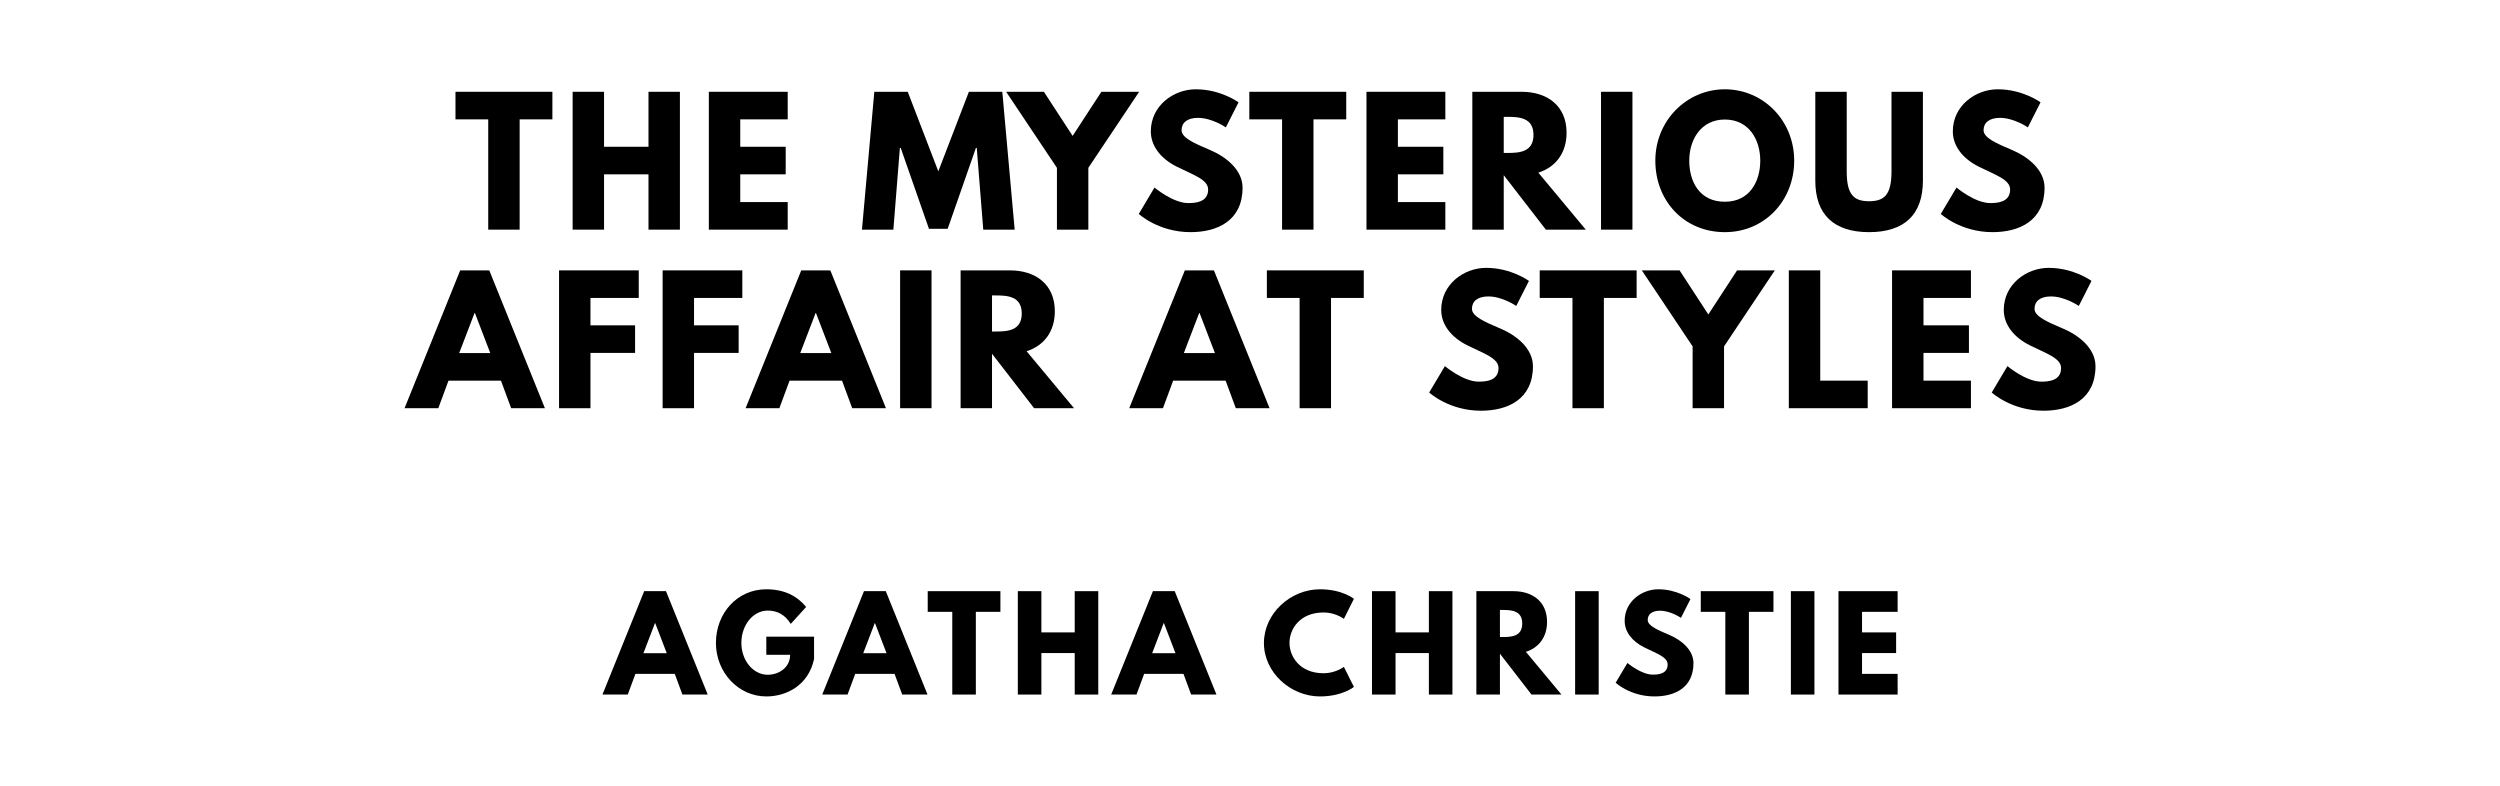
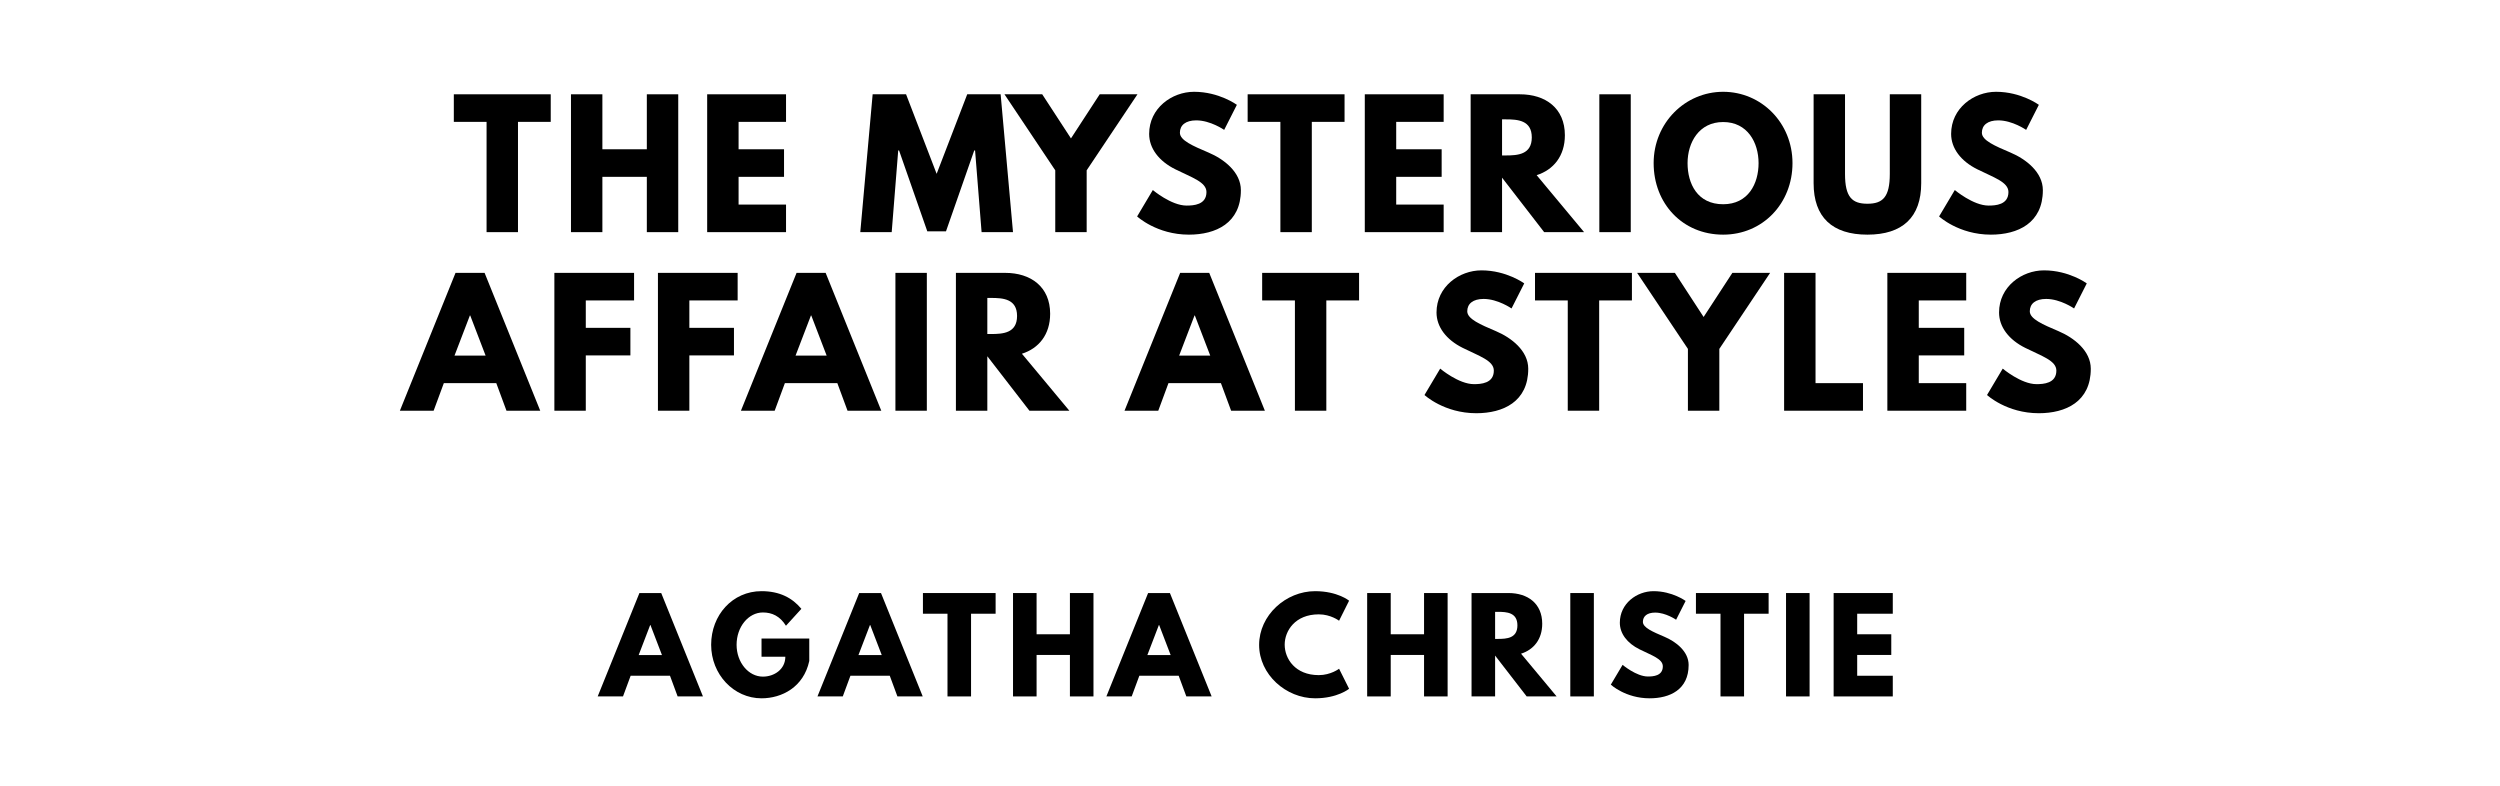
- <svg xmlns="http://www.w3.org/2000/svg" xmlns:ns1="https://standardebooks.org/vocab/1.0" version="1.1" viewBox="0 0 1400 440" ns1:generated-from="0d75c73e1e92c954510e1013a367b915d61f34d6">
-   <path d="M 255.069,66.844 273.408,66.844 273.408,128.6 290.999,128.6 290.999,66.844 309.339,66.844 309.339,51.405 255.069,51.405 255.069,66.844 Z" />
-   <path d="M 338.265,97.628 363.155,97.628 363.155,128.6 380.746,128.6 380.746,51.405 363.155,51.405 363.155,82.189 338.265,82.189 338.265,51.405 320.674,51.405 320.674,128.6 338.265,128.6 338.265,97.628 Z" />
-   <path d="M 441.113,51.405 396.948,51.405 396.948,128.6 441.113,128.6 441.113,113.161 414.539,113.161 414.539,97.628 439.99,97.628 439.99,82.189 414.539,82.189 414.539,66.844 441.113,66.844 441.113,51.405 Z" />
-   <path d="M 550.626,128.6 568.218,128.6 561.293,51.405 542.579,51.405 525.456,95.944 508.333,51.405 489.619,51.405 482.695,128.6 500.286,128.6 503.935,82.844 504.403,82.844 520.216,128.132 530.696,128.132 546.509,82.844 546.977,82.844 550.626,128.6 Z" />
-   <path d="M 563.437,51.405 591.882,93.979 591.882,128.6 609.473,128.6 609.473,93.979 637.918,51.405 616.771,51.405 600.677,76.107 584.583,51.405 563.437,51.405 Z" />
-   <path d="M 669.633,50.001 C 657.188,50.001 644.462,59.171 644.462,73.581 644.462,81.628 649.889,88.833 659.153,93.418 668.323,98.003 676.557,100.529 676.557,106.143 676.557,113.348 669.258,113.722 665.422,113.722 656.813,113.722 646.521,105.02 646.521,105.02 L 637.725,119.804 C 637.725,119.804 648.673,130.004 666.732,130.004 681.797,130.004 695.832,123.547 695.832,105.114 695.832,95.008 686.382,87.71 677.773,84.061 668.978,80.318 661.679,77.23 661.679,72.926 661.679,68.715 664.86,66.002 670.849,66.002 678.802,66.002 686.475,71.335 686.475,71.335 L 693.586,57.3 C 693.586,57.3 683.668,50.001 669.633,50.001 Z" />
-   <path d="M 699.62,66.844 717.96,66.844 717.96,128.6 735.551,128.6 735.551,66.844 753.891,66.844 753.891,51.405 699.62,51.405 699.62,66.844 Z" />
-   <path d="M 809.391,51.405 765.226,51.405 765.226,128.6 809.391,128.6 809.391,113.161 782.817,113.161 782.817,97.628 808.268,97.628 808.268,82.189 782.817,82.189 782.817,66.844 809.391,66.844 809.391,51.405 Z" />
-   <path d="M 824.504,51.405 824.504,128.6 842.095,128.6 842.095,98.096 865.674,128.6 888.038,128.6 861.464,96.693 C 870.914,93.698 877.277,85.932 877.277,74.329 877.277,59.171 866.423,51.405 852.107,51.405 L 824.504,51.405 Z M 842.095,85.651 842.095,65.44 844.153,65.44 C 850.797,65.44 858.75,65.908 858.75,75.546 858.75,85.184 850.797,85.651 844.153,85.651 L 842.095,85.651 Z" />
-   <path d="M 914.165,51.405 896.574,51.405 896.574,128.6 914.165,128.6 914.165,51.405 Z" />
-   <path d="M 926.987,89.956 C 926.987,112.506 943.081,130.004 965.912,130.004 988.088,130.004 1004.744,112.506 1004.744,89.956 1004.744,67.405 987.34,50.001 965.912,50.001 944.672,50.001 926.987,67.405 926.987,89.956 Z M 945.982,89.956 C 945.982,78.446 952.345,66.937 965.912,66.937 979.574,66.937 985.749,78.446 985.749,89.956 985.749,101.465 979.948,112.974 965.912,112.974 951.503,112.974 945.982,101.465 945.982,89.956 Z" />
-   <path d="M 1076.829,51.405 1059.238,51.405 1059.238,96.038 C 1059.238,108.95 1055.308,112.693 1046.7,112.693 1038.091,112.693 1034.161,108.95 1034.161,96.038 L 1034.161,51.405 1016.57,51.405 1016.57,101.184 C 1016.57,120.272 1027.05,130.004 1046.7,130.004 1066.349,130.004 1076.829,120.272 1076.829,101.184 L 1076.829,51.405 Z" />
-   <path d="M 1118.753,50.001 C 1106.308,50.001 1093.582,59.171 1093.582,73.581 1093.582,81.628 1099.01,88.833 1108.273,93.418 1117.443,98.003 1125.677,100.529 1125.677,106.143 1125.677,113.348 1118.379,113.722 1114.542,113.722 1105.934,113.722 1095.641,105.02 1095.641,105.02 L 1086.845,119.804 C 1086.845,119.804 1097.793,130.004 1115.852,130.004 1130.917,130.004 1144.952,123.547 1144.952,105.114 1144.952,95.008 1135.502,87.71 1126.893,84.061 1118.098,80.318 1110.799,77.23 1110.799,72.926 1110.799,68.715 1113.981,66.002 1119.969,66.002 1127.923,66.002 1135.595,71.335 1135.595,71.335 L 1142.707,57.3 C 1142.707,57.3 1132.788,50.001 1118.753,50.001 Z" />
-   <path d="M 273.99,151.405 257.709,151.405 226.55,228.6 245.451,228.6 251.159,213.161 280.54,213.161 286.248,228.6 305.149,228.6 273.99,151.405 Z M 274.551,197.722 257.147,197.722 265.756,175.265 265.943,175.265 274.551,197.722 Z" />
-   <path d="M 357.701,151.405 313.069,151.405 313.069,228.6 330.66,228.6 330.66,197.628 355.643,197.628 355.643,182.189 330.66,182.189 330.66,166.844 357.701,166.844 357.701,151.405 Z" />
-   <path d="M 415.7,151.405 371.067,151.405 371.067,228.6 388.658,228.6 388.658,197.628 413.642,197.628 413.642,182.189 388.658,182.189 388.658,166.844 415.7,166.844 415.7,151.405 Z" />
-   <path d="M 464.982,151.405 448.701,151.405 417.542,228.6 436.443,228.6 442.151,213.161 471.532,213.161 477.24,228.6 496.141,228.6 464.982,151.405 Z M 465.543,197.722 448.139,197.722 456.748,175.265 456.935,175.265 465.543,197.722 Z" />
-   <path d="M 521.652,151.405 504.061,151.405 504.061,228.6 521.652,228.6 521.652,151.405 Z" />
-   <path d="M 537.936,151.405 537.936,228.6 555.527,228.6 555.527,198.096 579.106,228.6 601.47,228.6 574.896,196.693 C 584.346,193.698 590.709,185.932 590.709,174.329 590.709,159.171 579.855,151.405 565.539,151.405 L 537.936,151.405 Z M 555.527,185.651 555.527,165.44 557.585,165.44 C 564.229,165.44 572.182,165.908 572.182,175.546 572.182,185.184 564.229,185.651 557.585,185.651 L 555.527,185.651 Z" />
-   <path d="M 679.798,151.405 663.517,151.405 632.358,228.6 651.259,228.6 656.967,213.161 686.348,213.161 692.055,228.6 710.957,228.6 679.798,151.405 Z M 680.359,197.722 662.955,197.722 671.564,175.265 671.751,175.265 680.359,197.722 Z" />
-   <path d="M 709.442,166.844 727.781,166.844 727.781,228.6 745.373,228.6 745.373,166.844 763.712,166.844 763.712,151.405 709.442,151.405 709.442,166.844 Z" />
-   <path d="M 832.251,150.001 C 819.806,150.001 807.08,159.171 807.08,173.581 807.08,181.628 812.507,188.833 821.771,193.418 830.941,198.003 839.175,200.529 839.175,206.143 839.175,213.348 831.876,213.722 828.04,213.722 819.432,213.722 809.139,205.02 809.139,205.02 L 800.343,219.804 C 800.343,219.804 811.291,230.004 829.35,230.004 844.415,230.004 858.45,223.547 858.45,205.114 858.45,195.008 849,187.71 840.391,184.061 831.596,180.318 824.297,177.23 824.297,172.926 824.297,168.715 827.479,166.002 833.467,166.002 841.42,166.002 849.093,171.335 849.093,171.335 L 856.205,157.3 C 856.205,157.3 846.286,150.001 832.251,150.001 Z" />
-   <path d="M 862.238,166.844 880.578,166.844 880.578,228.6 898.169,228.6 898.169,166.844 916.509,166.844 916.509,151.405 862.238,151.405 862.238,166.844 Z" />
-   <path d="M 919.422,151.405 947.868,193.979 947.868,228.6 965.459,228.6 965.459,193.979 993.904,151.405 972.757,151.405 956.663,176.107 940.569,151.405 919.422,151.405 Z" />
-   <path d="M 1019.333,151.405 1001.742,151.405 1001.742,228.6 1045.907,228.6 1045.907,213.161 1019.333,213.161 1019.333,151.405 Z" />
-   <path d="M 1103.723,151.405 1059.558,151.405 1059.558,228.6 1103.723,228.6 1103.723,213.161 1077.149,213.161 1077.149,197.628 1102.6,197.628 1102.6,182.189 1077.149,182.189 1077.149,166.844 1103.723,166.844 1103.723,151.405 Z" />
-   <path d="M 1147.281,150.001 C 1134.836,150.001 1122.111,159.171 1122.111,173.581 1122.111,181.628 1127.538,188.833 1136.801,193.418 1145.971,198.003 1154.205,200.529 1154.205,206.143 1154.205,213.348 1146.907,213.722 1143.07,213.722 1134.462,213.722 1124.169,205.02 1124.169,205.02 L 1115.374,219.804 C 1115.374,219.804 1126.321,230.004 1144.38,230.004 1159.445,230.004 1173.481,223.547 1173.481,205.114 1173.481,195.008 1164.03,187.71 1155.422,184.061 1146.626,180.318 1139.328,177.23 1139.328,172.926 1139.328,168.715 1142.509,166.002 1148.497,166.002 1156.451,166.002 1164.124,171.335 1164.124,171.335 L 1171.235,157.3 C 1171.235,157.3 1161.316,150.001 1147.281,150.001 Z" />
-   <path d="M 372.956,331.052 360.745,331.052 337.375,388.95 351.551,388.95 355.832,377.37 377.869,377.37 382.15,388.95 396.326,388.95 372.956,331.052 Z M 373.377,365.791 360.324,365.791 366.78,348.947 366.921,348.947 373.377,365.791 Z" />
-   <path d="M 455.87,356.527 429.132,356.527 429.132,366.703 442.466,366.703 C 442.466,373.791 436.22,377.862 429.904,377.862 421.763,377.862 415.166,369.861 415.166,360.036 415.166,350 421.763,341.929 429.904,341.929 435.027,341.929 439.448,343.965 442.817,349.368 L 451.449,339.894 C 446.396,333.789 439.308,329.999 429.132,329.999 412.85,329.999 400.919,343.403 400.919,360.036 400.919,376.598 413.552,390.003 429.132,390.003 440.501,390.003 452.712,383.757 455.87,369.089 L 455.87,356.527 Z" />
-   <path d="M 496.039,331.052 483.828,331.052 460.458,388.95 474.634,388.95 478.915,377.37 500.952,377.37 505.233,388.95 519.409,388.95 496.039,331.052 Z M 496.46,365.791 483.407,365.791 489.863,348.947 490.004,348.947 496.46,365.791 Z" />
-   <path d="M 519.523,342.631 533.278,342.631 533.278,388.95 546.472,388.95 546.472,342.631 560.227,342.631 560.227,331.052 519.523,331.052 519.523,342.631 Z" />
-   <path d="M 583.173,365.72 601.84,365.72 601.84,388.95 615.034,388.95 615.034,331.052 601.84,331.052 601.84,354.141 583.173,354.141 583.173,331.052 569.979,331.052 569.979,388.95 583.173,388.95 583.173,365.72 Z" />
-   <path d="M 657.842,331.052 645.63,331.052 622.26,388.95 636.437,388.95 640.718,377.37 662.754,377.37 667.035,388.95 681.211,388.95 657.842,331.052 Z M 658.263,365.791 645.209,365.791 651.666,348.947 651.806,348.947 658.263,365.791 Z" />
-   <path d="M 741.207,377.019 C 727.943,377.019 722.118,367.756 722.118,359.966 722.118,352.246 727.943,342.982 741.207,342.982 747.944,342.982 752.576,346.561 752.576,346.561 L 758.191,335.332 C 758.191,335.332 751.734,329.999 739.172,329.999 722.75,329.999 707.801,343.473 707.801,360.106 707.801,376.669 722.82,390.003 739.172,390.003 751.734,390.003 758.191,384.669 758.191,384.669 L 752.576,373.44 C 752.576,373.44 747.944,377.019 741.207,377.019 Z" />
-   <path d="M 781.501,365.72 800.169,365.72 800.169,388.95 813.363,388.95 813.363,331.052 800.169,331.052 800.169,354.141 781.501,354.141 781.501,331.052 768.307,331.052 768.307,388.95 781.501,388.95 781.501,365.72 Z" />
-   <path d="M 826.765,331.052 826.765,388.95 839.958,388.95 839.958,366.071 857.644,388.95 874.417,388.95 854.486,365.019 C 861.574,362.773 866.346,356.948 866.346,348.246 866.346,336.876 858.205,331.052 847.468,331.052 L 826.765,331.052 Z M 839.958,356.737 839.958,341.579 841.502,341.579 C 846.485,341.579 852.45,341.929 852.45,349.158 852.45,356.386 846.485,356.737 841.502,356.737 L 839.958,356.737 Z" />
-   <path d="M 895.263,331.052 882.069,331.052 882.069,388.95 895.263,388.95 895.263,331.052 Z" />
-   <path d="M 928.691,329.999 C 919.357,329.999 909.812,336.876 909.812,347.684 909.812,353.72 913.883,359.124 920.83,362.562 927.708,366.001 933.884,367.896 933.884,372.107 933.884,377.511 928.41,377.791 925.532,377.791 919.076,377.791 911.356,371.265 911.356,371.265 L 904.759,382.353 C 904.759,382.353 912.97,390.003 926.515,390.003 937.814,390.003 948.341,385.16 948.341,371.335 948.341,363.755 941.253,358.281 934.796,355.544 928.199,352.737 922.725,350.421 922.725,347.193 922.725,344.035 925.111,342 929.603,342 935.568,342 941.323,346 941.323,346 L 946.657,335.473 C 946.657,335.473 939.218,329.999 928.691,329.999 Z" />
-   <path d="M 952.432,342.631 966.187,342.631 966.187,388.95 979.381,388.95 979.381,342.631 993.136,342.631 993.136,331.052 952.432,331.052 952.432,342.631 Z" />
-   <path d="M 1016.082,331.052 1002.888,331.052 1002.888,388.95 1016.082,388.95 1016.082,331.052 Z" />
-   <path d="M 1062.67,331.052 1029.545,331.052 1029.545,388.95 1062.67,388.95 1062.67,377.37 1042.739,377.37 1042.739,365.72 1061.828,365.72 1061.828,354.141 1042.739,354.141 1042.739,342.631 1062.67,342.631 1062.67,331.052 Z" />
+ <svg xmlns="http://www.w3.org/2000/svg" xmlns:ns1="https://standardebooks.org/vocab/1.0" version="1.1" viewBox="0 0 1400 440" ns1:generated-from="636dddf56be104c3b90bf4bd6b68b14708f3b336">
+   <path d="m 254.14,68.246 18.339,0 0,61.754 17.591,0 0,-61.754 18.339,0 0,-15.439 -54.269,0 0,15.439 z" />
+   <path d="m 337.335,99.029 24.889,0 0,30.971 17.591,0 0,-77.193 -17.591,0 0,30.784 -24.889,0 0,-30.784 -17.591,0 0,77.193 17.591,0 0,-30.971 z" />
+   <path d="m 440.18,52.807 -44.164,0 0,77.193 44.164,0 0,-15.439 -26.573,0 0,-15.532 25.45,0 0,-15.439 -25.45,0 0,-15.345 26.573,0 0,-15.439 z" />
+   <path d="m 549.69,130 17.591,0 -6.924,-77.193 -18.713,0 -17.123,44.538 -17.123,-44.538 -18.713,0 L 481.76,130 499.351,130 503,84.246 l 0.468,0 15.813,45.287 10.48,0 15.813,-45.287 0.468,0 L 549.69,130 Z" />
+   <path d="m 562.5,52.807 28.444,42.573 0,34.62 17.591,0 0,-34.62 28.444,-42.573 -21.146,0 -16.094,24.702 -16.094,-24.702 -21.146,0 z" />
+   <path d="m 668.693,51.404 c -12.444,0 -25.17,9.17 -25.17,23.579 0,8.047 5.427,15.251 14.69,19.836 9.17,4.585 17.404,7.111 17.404,12.725 0,7.205 -7.298,7.579 -11.134,7.579 -8.608,0 -18.901,-8.702 -18.901,-8.702 l -8.795,14.784 c 0,0 10.947,10.199 29.006,10.199 15.064,0 29.099,-6.456 29.099,-24.889 0,-10.105 -9.45,-17.404 -18.058,-21.053 -8.795,-3.743 -16.094,-6.83 -16.094,-11.135 0,-4.211 3.181,-6.924 9.17,-6.924 7.953,0 15.626,5.333 15.626,5.333 l 7.111,-14.035 c 0,0 -9.918,-7.298 -23.953,-7.298 z" />
+   <path d="m 698.68,68.246 18.339,0 0,61.754 17.591,0 0,-61.754 18.339,0 0,-15.439 -54.269,0 0,15.439 z" />
+   <path d="m 808.447,52.807 -44.164,0 0,77.193 44.164,0 0,-15.439 -26.573,0 0,-15.532 25.45,0 0,-15.439 -25.45,0 0,-15.345 26.573,0 0,-15.439 z" />
+   <path d="m 823.56,52.807 0,77.193 17.591,0 0,-30.503 L 864.73,130 l 22.363,0 -26.573,-31.906 c 9.45,-2.994 15.813,-10.76 15.813,-22.363 0,-15.158 -10.854,-22.924 -25.17,-22.924 l -27.602,0 z m 17.591,34.246 0,-20.211 2.058,0 c 6.643,0 14.596,0.468 14.596,10.105 0,9.637 -7.953,10.105 -14.596,10.105 l -2.058,0 z" />
+   <path d="m 913.219,52.807 -17.591,0 0,77.193 17.591,0 0,-77.193 z" />
+   <path d="m 926.041,91.357 c 0,22.55 16.094,40.047 38.924,40.047 22.175,0 38.83,-17.497 38.83,-40.047 0,-22.55 -17.404,-39.953 -38.83,-39.953 -21.24,0 -38.924,17.404 -38.924,39.953 z m 18.994,0 c 0,-11.509 6.363,-23.018 19.93,-23.018 13.661,0 19.836,11.509 19.836,23.018 0,11.509 -5.801,23.018 -19.836,23.018 -14.409,0 -19.93,-11.509 -19.93,-23.018 z" />
+   <path d="m 1075.879,52.807 -17.591,0 0,44.632 c 0,12.912 -3.93,16.655 -12.538,16.655 -8.608,0 -12.538,-3.743 -12.538,-16.655 l 0,-44.632 -17.591,0 0,49.778 c 0,19.088 10.479,28.819 30.129,28.819 19.649,0 30.129,-9.731 30.129,-28.819 l 0,-49.778 z" />
+   <path d="m 1117.801,51.404 c -12.444,0 -25.17,9.17 -25.17,23.579 0,8.047 5.427,15.251 14.69,19.836 9.17,4.585 17.404,7.111 17.404,12.725 0,7.205 -7.298,7.579 -11.134,7.579 -8.608,0 -18.901,-8.702 -18.901,-8.702 l -8.795,14.784 c 0,0 10.947,10.199 29.006,10.199 15.064,0 29.099,-6.456 29.099,-24.889 0,-10.105 -9.45,-17.404 -18.058,-21.053 -8.795,-3.743 -16.093,-6.83 -16.093,-11.135 0,-4.211 3.181,-6.924 9.17,-6.924 7.953,0 15.626,5.333 15.626,5.333 l 7.111,-14.035 c 0,0 -9.918,-7.298 -23.953,-7.298 z" />
+   <path d="m 271.372,152.807 -16.281,0 -31.158,77.193 18.901,0 5.708,-15.439 29.38,0 5.708,15.439 18.901,0 -31.158,-77.193 z m 0.561,46.316 -17.404,0 8.608,-22.456 0.187,0 8.608,22.456 z" />
+   <path d="m 355.081,152.807 -44.632,0 0,77.193 17.591,0 0,-30.971 24.982,0 0,-15.439 -24.982,0 0,-15.345 27.041,0 0,-15.439 z" />
+   <path d="m 413.078,152.807 -44.632,0 0,77.193 17.591,0 0,-30.971 24.982,0 0,-15.439 -24.982,0 0,-15.345 27.041,0 0,-15.439 z" />
+   <path d="m 462.359,152.807 -16.281,0 L 414.92,230 l 18.901,0 5.708,-15.439 29.38,0 5.708,15.439 18.901,0 -31.158,-77.193 z m 0.561,46.316 -17.404,0 8.608,-22.456 0.187,0 8.608,22.456 z" />
+   <path d="m 519.027,152.807 -17.591,0 0,77.193 17.591,0 0,-77.193 z" />
+   <path d="m 535.311,152.807 0,77.193 17.591,0 0,-30.503 23.579,30.503 22.363,0 -26.573,-31.906 c 9.45,-2.994 15.813,-10.76 15.813,-22.363 0,-15.158 -10.854,-22.924 -25.17,-22.924 l -27.602,0 z m 17.591,34.246 0,-20.211 2.058,0 c 6.643,0 14.596,0.468 14.596,10.105 0,9.637 -7.953,10.105 -14.596,10.105 l -2.058,0 z" />
+   <path d="m 677.169,152.807 -16.281,0 L 629.73,230 l 18.901,0 5.708,-15.439 29.38,0 5.708,15.439 18.901,0 -31.158,-77.193 z m 0.561,46.316 -17.404,0 8.608,-22.456 0.187,0 8.608,22.456 z" />
+   <path d="m 706.812,168.246 18.339,0 0,61.754 17.591,0 0,-61.754 18.339,0 0,-15.439 -54.269,0 0,15.439 z" />
+   <path d="m 829.618,151.404 c -12.444,0 -25.17,9.17 -25.17,23.579 0,8.047 5.427,15.251 14.69,19.836 9.17,4.585 17.404,7.111 17.404,12.725 0,7.205 -7.298,7.579 -11.134,7.579 -8.608,0 -18.901,-8.702 -18.901,-8.702 l -8.795,14.784 c 0,0 10.947,10.199 29.006,10.199 15.064,0 29.099,-6.456 29.099,-24.889 0,-10.105 -9.45,-17.404 -18.058,-21.053 -8.795,-3.743 -16.094,-6.83 -16.094,-11.135 0,-4.211 3.181,-6.924 9.17,-6.924 7.953,0 15.626,5.333 15.626,5.333 l 7.111,-14.035 c 0,0 -9.918,-7.298 -23.953,-7.298 z" />
+   <path d="m 859.605,168.246 18.339,0 0,61.754 17.591,0 0,-61.754 18.339,0 0,-15.439 -54.269,0 0,15.439 z" />
+   <path d="m 916.787,152.807 28.444,42.573 0,34.62 17.591,0 0,-34.62 28.444,-42.573 -21.146,0 -16.094,24.702 -16.094,-24.702 -21.146,0 z" />
+   <path d="m 1016.695,152.807 -17.591,0 0,77.193 44.164,0 0,-15.439 -26.573,0 0,-61.754 z" />
+   <path d="m 1101.083,152.807 -44.164,0 0,77.193 44.164,0 0,-15.439 -26.573,0 0,-15.532 25.45,0 0,-15.439 -25.45,0 0,-15.345 26.573,0 0,-15.439 z" />
+   <path d="m 1144.64,151.404 c -12.444,0 -25.17,9.17 -25.17,23.579 0,8.047 5.427,15.251 14.69,19.836 9.17,4.585 17.404,7.111 17.404,12.725 0,7.205 -7.298,7.579 -11.134,7.579 -8.608,0 -18.901,-8.702 -18.901,-8.702 l -8.795,14.784 c 0,0 10.947,10.199 29.006,10.199 15.064,0 29.099,-6.456 29.099,-24.889 0,-10.105 -9.45,-17.404 -18.058,-21.053 -8.795,-3.743 -16.094,-6.83 -16.094,-11.135 0,-4.211 3.181,-6.924 9.17,-6.924 7.953,0 15.626,5.333 15.626,5.333 l 7.111,-14.035 c 0,0 -9.918,-7.298 -23.953,-7.298 z" />
+   <path d="m 370.283,332.105 -12.211,0 L 334.704,390 l 14.175,0 4.281,-11.579 22.035,0 4.281,11.579 14.175,0 -23.368,-57.895 z m 0.421,34.737 -13.053,0 6.456,-16.842 0.14,0 6.456,16.842 z" />
+   <path d="m 453.192,357.579 -26.737,0 0,10.175 13.333,0 c 0,7.088 -6.246,11.158 -12.561,11.158 -8.14,0 -14.737,-8 -14.737,-17.825 0,-10.035 6.596,-18.105 14.737,-18.105 5.123,0 9.544,2.035 12.912,7.439 l 8.632,-9.474 c -5.053,-6.105 -12.14,-9.895 -22.316,-9.895 -16.281,0 -28.211,13.404 -28.211,30.035 0,16.561 12.632,29.965 28.211,29.965 11.368,0 23.579,-6.246 26.737,-20.912 l 0,-12.561 z" />
+   <path d="m 493.359,332.105 -12.211,0 L 457.78,390 l 14.175,0 4.281,-11.579 22.035,0 4.281,11.579 14.175,0 -23.368,-57.895 z m 0.421,34.737 -13.053,0 6.456,-16.842 0.14,0 6.456,16.842 z" />
+   <path d="m 516.842,343.684 13.754,0 0,46.316 13.193,0 0,-46.316 13.754,0 0,-11.579 -40.702,0 0,11.579 z" />
+   <path d="m 580.487,366.772 18.667,0 0,23.228 13.193,0 0,-57.895 -13.193,0 0,23.088 -18.667,0 0,-23.088 -13.193,0 0,57.895 13.193,0 0,-23.228 z" />
+   <path d="m 655.152,332.105 -12.211,0 L 619.573,390 l 14.175,0 4.281,-11.579 22.035,0 4.281,11.579 14.175,0 -23.368,-57.895 z m 0.421,34.737 -13.053,0 6.456,-16.842 0.14,0 6.456,16.842 z" />
+   <path d="m 738.513,378.07 c -13.263,0 -19.088,-9.263 -19.088,-17.053 0,-7.719 5.825,-16.982 19.088,-16.982 6.737,0 11.368,3.579 11.368,3.579 l 5.614,-11.228 c 0,0 -6.456,-5.333 -19.018,-5.333 -16.421,0 -31.368,13.474 -31.368,30.105 0,16.561 15.018,29.895 31.368,29.895 12.561,0 19.018,-5.333 19.018,-5.333 l -5.614,-11.228 c 0,0 -4.632,3.579 -11.368,3.579 z" />
+   <path d="m 778.804,366.772 18.667,0 0,23.228 13.193,0 0,-57.895 -13.193,0 0,23.088 -18.667,0 0,-23.088 -13.193,0 0,57.895 13.193,0 0,-23.228 z" />
+   <path d="m 824.065,332.105 0,57.895 13.193,0 0,-22.877 17.684,22.877 16.772,0 -19.93,-23.93 c 7.088,-2.246 11.86,-8.07 11.86,-16.772 0,-11.368 -8.14,-17.193 -18.877,-17.193 l -20.702,0 z m 13.193,25.684 0,-15.158 1.544,0 c 4.982,0 10.947,0.351 10.947,7.579 0,7.228 -5.965,7.579 -10.947,7.579 l -1.544,0 z" />
+   <path d="m 892.56,332.105 -13.193,0 0,57.895 13.193,0 0,-57.895 z" />
+   <path d="m 925.985,331.053 c -9.333,0 -18.877,6.877 -18.877,17.684 0,6.035 4.07,11.439 11.018,14.877 6.877,3.439 13.053,5.333 13.053,9.544 0,5.404 -5.474,5.684 -8.351,5.684 -6.456,0 -14.175,-6.526 -14.175,-6.526 l -6.596,11.088 c 0,0 8.211,7.649 21.754,7.649 11.298,0 21.825,-4.842 21.825,-18.667 0,-7.579 -7.088,-13.053 -13.544,-15.789 -6.596,-2.807 -12.07,-5.123 -12.07,-8.351 0,-3.158 2.386,-5.193 6.877,-5.193 5.965,0 11.719,4 11.719,4 l 5.333,-10.526 c 0,0 -7.439,-5.474 -17.965,-5.474 z" />
+   <path d="m 949.725,343.684 13.754,0 0,46.316 13.193,0 0,-46.316 13.754,0 0,-11.579 -40.702,0 0,11.579 z" />
+   <path d="m 1013.371,332.105 -13.193,0 0,57.895 13.193,0 0,-57.895 z" />
+   <path d="m 1059.957,332.105 -33.123,0 0,57.895 33.123,0 0,-11.579 -19.93,0 0,-11.649 19.088,0 0,-11.579 -19.088,0 0,-11.509 19.93,0 0,-11.579 z" />
</svg>
